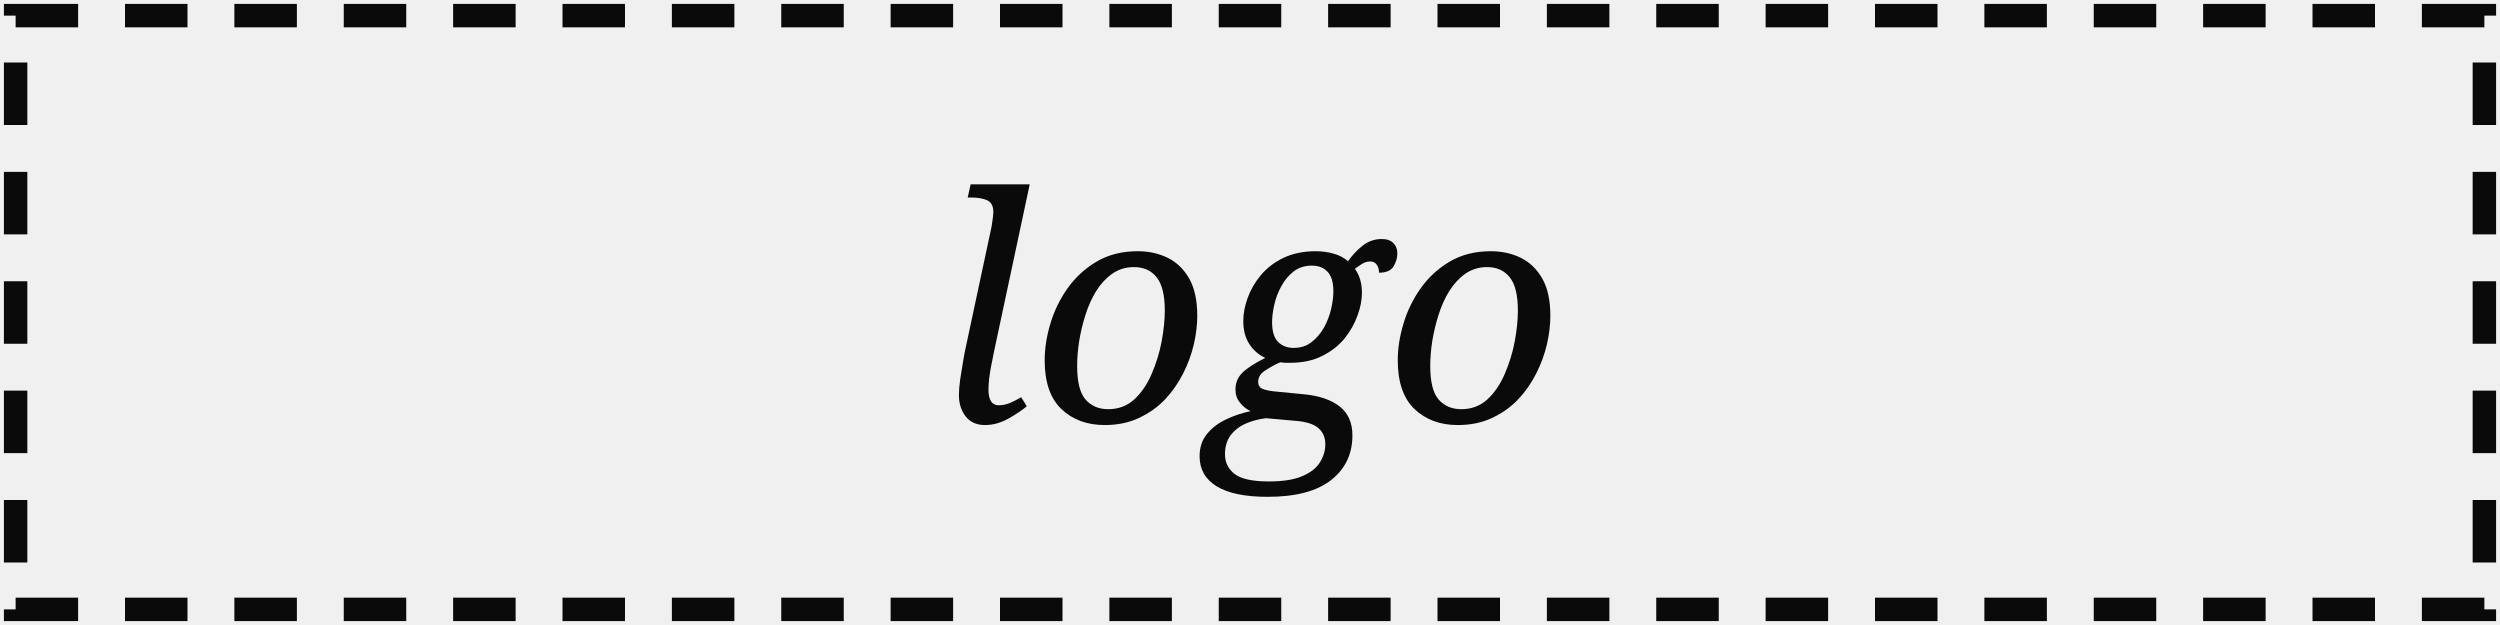
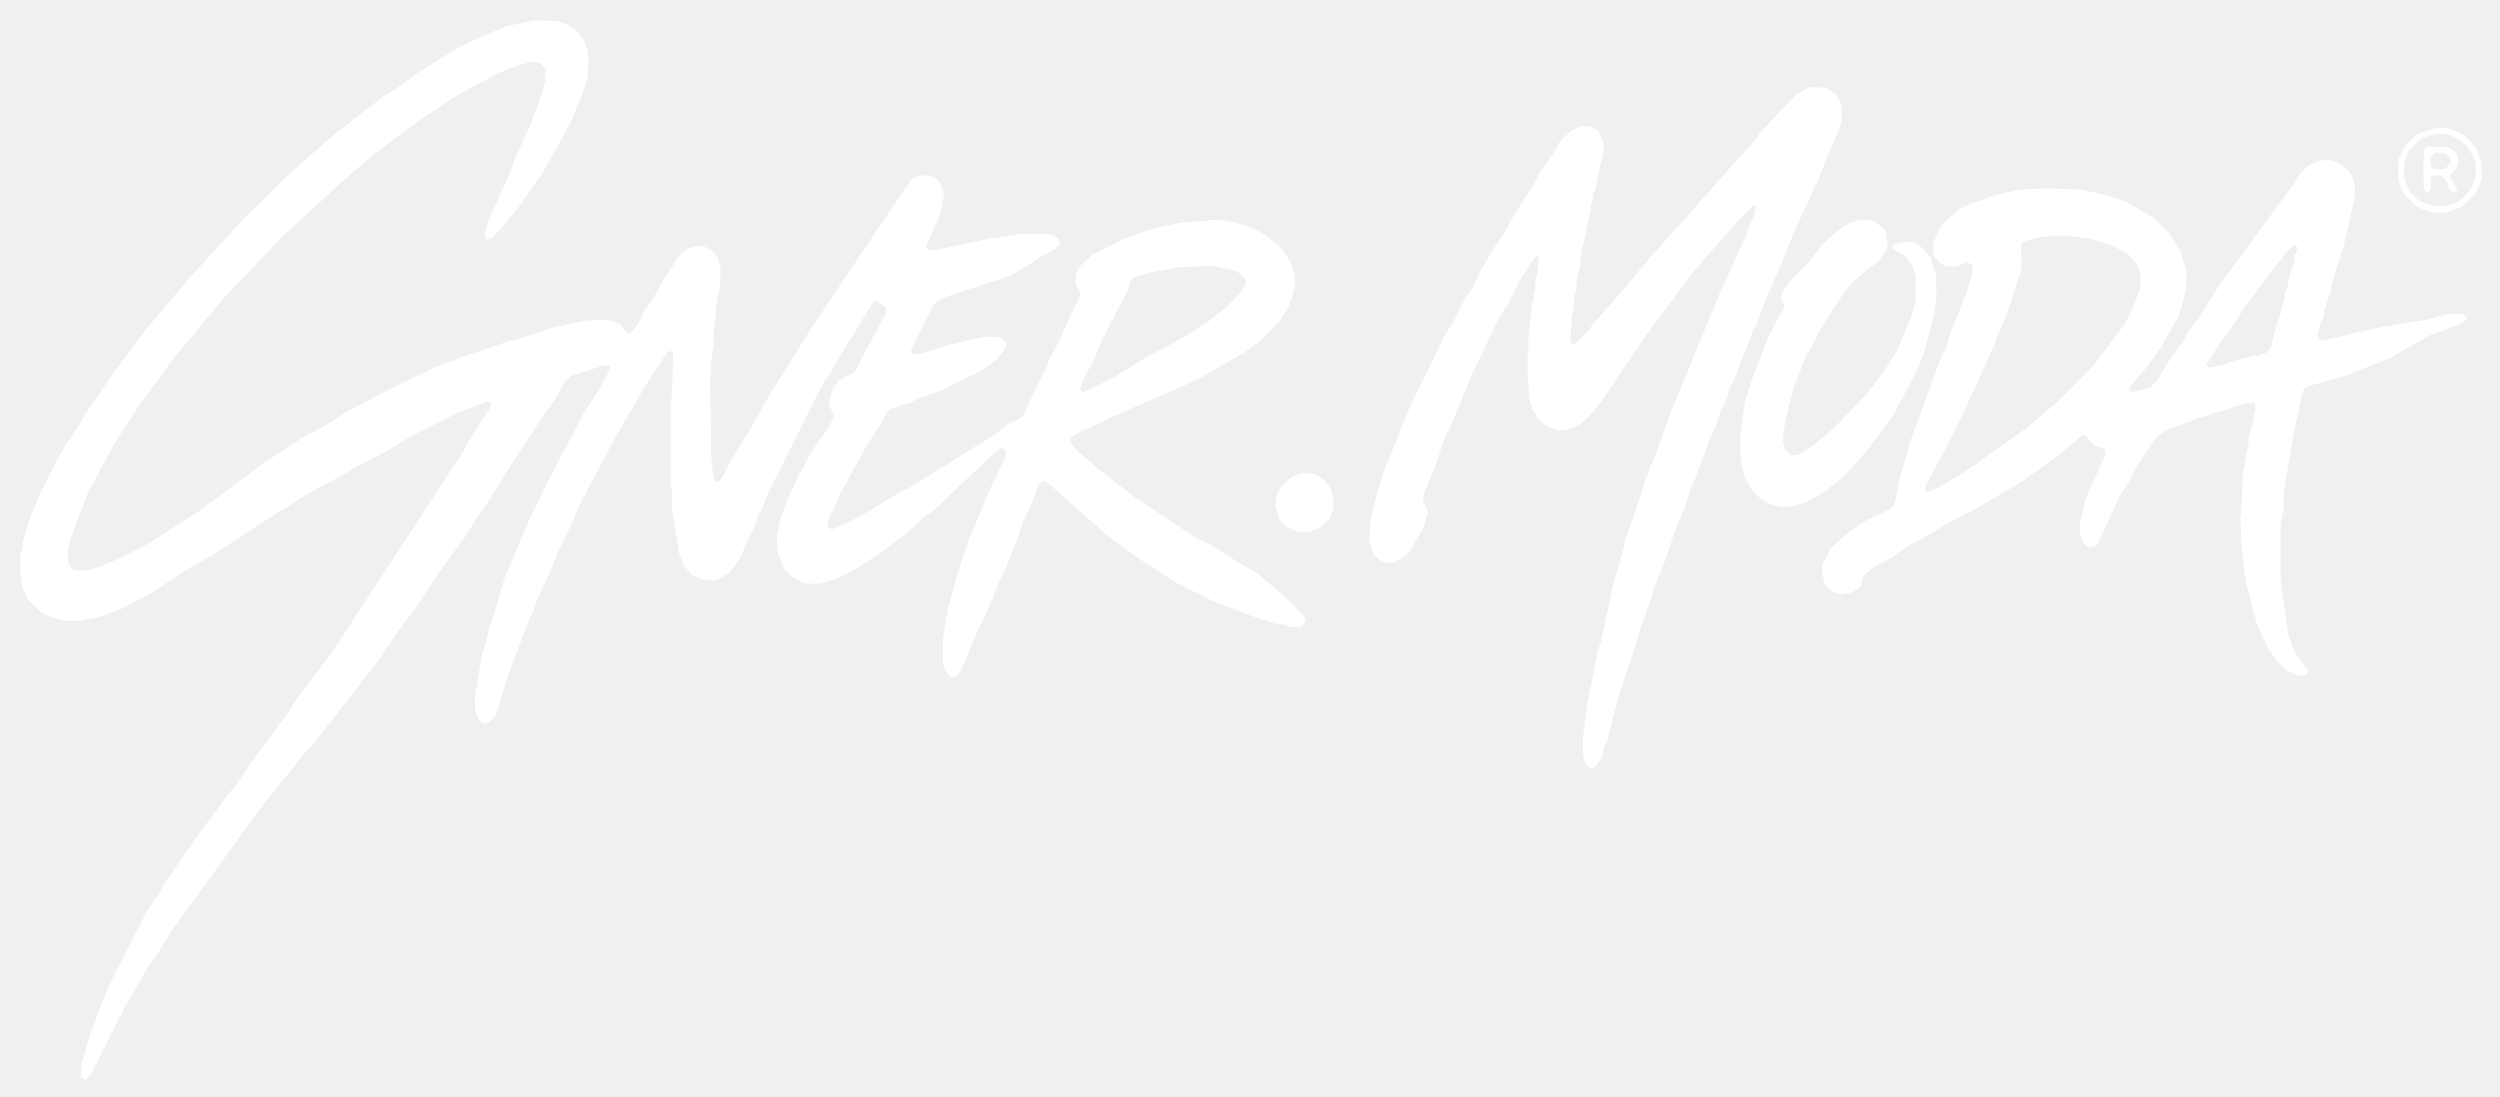
- <svg xmlns="http://www.w3.org/2000/svg" viewBox="0 0 160 40" width="160" height="40">
-   <rect x="1" y="1" width="158" height="38" fill="none" stroke="#0a0a0a" stroke-width="1.5" stroke-dasharray="4 3" />
-   <text x="80" y="27" font-family="Georgia, serif" font-style="italic" font-size="20" text-anchor="middle" fill="#0a0a0a">logo</text>
+ <svg xmlns="http://www.w3.org/2000/svg" viewBox="0 0 741 325" role="img" aria-label="GNER.MODA">
+   <path fill="#ffffff" fill-rule="evenodd" d="M386.2 140.2 L383.2 141.2 L380.0 143.8 L378.2 147.2 L378.0 150.2 L379.2 154.0 L381.0 156.0 L384.2 157.5 L387.8 157.8 L391.8 156.0 L394.0 153.8 L395.2 151.0 L395.2 147.2 L394.0 144.0 L392.0 141.8 L389.5 140.5Z M555.8 65.8 L554.2 65.2 L551.0 65.2 L548.0 66.2 L544.5 68.5 L540.0 72.8 L535.5 78.5 L531.5 82.2 L528.2 86.8 L527.8 88.5 L528.8 90.2 L528.8 91.2 L524.5 99.0 L519.0 113.2 L517.2 119.2 L515.8 128.8 L516.0 136.8 L517.0 141.0 L519.2 145.2 L521.8 147.8 L524.8 149.5 L528.0 150.2 L530.2 150.2 L535.2 149.0 L540.5 146.0 L546.8 141.0 L553.8 133.0 L561.0 123.2 L567.0 112.2 L570.0 105.5 L573.2 93.5 L574.0 88.0 L573.8 81.5 L572.2 76.2 L569.0 72.8 L567.2 71.8 L563.5 71.8 L561.2 72.5 L560.8 73.5 L564.8 76.0 L567.0 79.2 L567.8 82.0 L567.8 88.8 L566.5 93.8 L562.5 103.5 L558.8 109.5 L553.5 116.5 L543.5 127.0 L537.2 132.2 L533.0 134.8 L531.0 135.0 L529.2 133.5 L528.5 131.0 L528.5 129.2 L529.8 121.8 L532.0 114.0 L535.2 105.8 L540.5 96.0 L546.5 86.8 L549.5 83.2 L557.2 77.0 L559.5 73.2 L559.0 69.0 L558.5 68.0Z M731.0 93.8 L729.8 93.0 L725.0 93.2 L719.0 94.8 L705.5 97.0 L689.0 100.8 L687.8 100.8 L687.2 100.2 L687.0 99.0 L687.8 96.0 L688.8 93.5 L688.8 92.5 L690.5 87.2 L691.5 82.8 L694.8 72.5 L698.0 58.0 L698.0 55.2 L697.5 53.0 L696.2 50.8 L693.2 48.2 L691.0 47.5 L688.0 47.5 L684.5 48.8 L681.5 51.8 L679.5 55.0 L657.5 85.0 L651.8 94.0 L648.8 98.0 L646.5 102.0 L643.0 106.8 L639.2 113.0 L637.0 115.0 L631.8 116.2 L631.0 115.5 L631.0 115.0 L636.2 109.0 L640.5 103.0 L645.8 93.5 L647.2 88.8 L648.0 84.8 L648.0 80.2 L646.2 74.2 L642.8 68.8 L638.2 64.5 L630.5 60.0 L625.0 58.0 L616.8 56.2 L605.5 55.8 L605.2 56.0 L601.5 56.0 L597.0 56.5 L590.8 58.0 L583.8 60.5 L580.8 62.0 L576.0 66.2 L574.8 68.0 L573.0 72.0 L573.0 75.8 L575.0 78.0 L577.0 79.0 L579.8 79.0 L582.5 78.0 L584.0 78.0 L584.8 79.0 L584.8 80.2 L583.0 86.5 L578.2 98.5 L577.2 102.0 L575.0 106.8 L566.5 130.0 L562.8 143.0 L561.5 149.5 L560.5 150.8 L553.5 154.0 L547.0 158.5 L542.5 162.8 L540.2 167.2 L540.0 169.2 L540.8 172.8 L542.2 174.8 L544.8 176.0 L546.0 176.2 L549.2 175.5 L551.8 173.5 L551.8 172.2 L552.5 170.5 L555.5 168.0 L559.5 166.0 L566.0 161.5 L570.0 159.5 L579.2 154.0 L585.2 151.0 L599.2 142.8 L609.0 135.8 L617.2 129.0 L618.0 129.0 L620.8 132.0 L623.0 132.8 L624.0 133.5 L624.0 135.0 L619.8 144.0 L618.0 148.5 L616.5 155.2 L616.5 158.0 L617.5 161.0 L619.0 162.2 L620.5 162.2 L621.8 161.2 L628.2 147.2 L631.2 142.5 L633.2 138.5 L638.2 130.8 L639.8 129.0 L642.2 127.5 L652.0 123.8 L664.2 120.0 L668.0 119.2 L668.5 119.8 L668.5 121.5 L666.5 130.0 L666.5 131.5 L664.8 140.5 L664.2 153.0 L664.0 153.2 L664.5 163.2 L665.8 173.0 L669.0 185.2 L672.5 192.5 L675.0 196.0 L677.5 198.5 L681.0 200.2 L683.0 200.2 L683.8 199.8 L684.0 198.5 L680.2 193.5 L678.2 188.0 L676.0 172.0 L676.0 155.2 L676.8 150.8 L677.0 145.2 L679.8 128.8 L682.5 116.2 L683.0 115.2 L684.0 114.5 L694.8 111.5 L708.2 106.2 L720.0 99.5 L729.2 96.0 L731.0 94.8Z M680.2 72.5 L680.8 73.0 L680.8 74.5 L680.2 75.5 L680.0 78.0 L679.0 80.2 L677.8 86.0 L677.2 87.0 L677.0 89.2 L676.2 91.0 L676.0 93.0 L675.0 95.5 L673.0 103.2 L671.8 104.5 L668.8 105.5 L667.8 105.5 L661.2 107.2 L658.8 108.2 L654.8 109.0 L654.0 108.2 L654.2 107.5 L658.5 101.0 L661.2 97.5 L665.0 91.5 L675.5 77.5 L678.0 74.5Z M631.0 75.5 L633.2 78.0 L634.5 81.2 L634.5 85.0 L632.2 91.2 L629.8 96.0 L620.8 108.0 L610.5 118.5 L600.5 127.0 L581.8 140.2 L574.5 144.5 L571.8 145.8 L571.0 145.8 L570.5 145.2 L570.8 143.8 L576.5 133.2 L582.5 121.2 L591.2 102.0 L591.5 100.8 L594.8 93.2 L599.0 80.2 L599.2 78.5 L599.0 72.5 L600.0 71.5 L603.8 70.5 L607.0 70.0 L613.8 70.0 L619.8 70.8 L626.5 73.0Z M718.8 43.8 L718.2 45.0 L718.5 45.2 L718.5 48.0 L718.2 48.2 L718.5 56.2 L719.2 57.0 L720.0 56.8 L720.5 55.8 L720.5 52.8 L721.2 52.0 L723.2 52.0 L724.8 53.2 L726.2 56.5 L727.8 57.2 L728.2 56.8 L728.2 55.8 L726.5 53.0 L726.2 52.0 L727.8 50.2 L728.5 48.8 L728.5 46.8 L728.0 45.5 L726.5 44.0 L725.0 43.5 L719.2 43.5Z M720.5 46.5 L721.8 45.2 L724.8 45.5 L726.2 46.8 L726.5 48.2 L724.8 50.0 L722.8 50.2 L721.2 50.0 L720.5 49.0Z M721.8 38.0 L717.0 39.5 L715.8 40.2 L713.2 42.8 L711.0 47.0 L710.8 52.5 L711.2 54.8 L712.5 57.5 L716.0 61.0 L717.8 62.0 L721.0 63.0 L725.2 63.0 L729.8 61.2 L733.2 58.0 L734.8 55.2 L735.5 53.0 L735.5 48.2 L734.0 44.2 L732.2 41.8 L730.2 40.0 L728.0 38.8 L725.5 38.0Z M722.5 39.5 L726.0 40.0 L729.2 41.5 L731.8 44.0 L733.8 48.2 L733.8 52.2 L732.5 55.8 L730.0 58.8 L728.0 60.0 L725.2 61.0 L720.8 61.0 L717.0 59.5 L714.2 56.8 L713.2 54.8 L712.5 52.0 L712.8 47.8 L714.2 44.2 L717.8 41.0Z M541.2 26.0 L537.2 25.8 L535.5 26.2 L532.2 28.2 L521.8 39.2 L520.8 40.8 L487.2 78.5 L482.0 85.0 L472.0 96.2 L471.2 97.5 L466.8 102.0 L466.2 102.0 L465.5 101.0 L465.8 94.8 L466.5 90.8 L466.5 88.8 L467.2 85.8 L467.5 82.0 L468.2 79.0 L468.8 74.5 L471.5 62.0 L471.5 60.5 L472.0 59.5 L472.2 57.2 L472.8 56.2 L475.2 45.2 L475.2 42.2 L473.8 39.0 L471.5 37.5 L468.5 37.5 L466.2 38.5 L463.8 40.5 L462.2 42.2 L461.2 44.2 L456.2 51.5 L454.8 54.5 L449.2 63.0 L445.0 70.5 L442.5 74.0 L438.5 81.0 L436.8 84.8 L434.0 89.0 L431.0 95.0 L428.0 99.8 L417.8 120.8 L410.0 140.2 L408.2 146.0 L406.2 154.5 L405.8 160.2 L407.0 164.0 L409.0 166.0 L411.0 166.8 L413.0 166.8 L416.0 165.2 L417.8 163.5 L421.8 156.8 L423.2 152.2 L423.0 151.0 L421.8 148.8 L422.0 146.5 L426.0 136.5 L428.2 129.8 L430.5 125.2 L436.0 111.5 L444.2 94.5 L447.0 90.0 L451.0 82.2 L455.2 76.0 L456.0 76.2 L456.0 78.8 L455.0 84.0 L455.0 86.0 L454.0 90.5 L453.0 100.8 L453.0 104.2 L452.8 104.5 L452.8 112.5 L453.0 112.8 L453.2 117.8 L454.2 121.2 L455.8 124.0 L457.0 125.2 L458.8 126.5 L461.5 127.5 L464.2 127.5 L468.2 126.0 L471.2 123.2 L474.8 118.8 L487.8 99.5 L502.2 80.2 L515.5 65.0 L519.5 61.0 L520.0 60.8 L520.5 61.2 L519.8 64.2 L519.0 65.5 L517.8 69.2 L509.5 87.5 L495.2 122.2 L490.0 136.8 L489.0 138.5 L488.8 140.0 L487.8 142.0 L485.2 150.2 L481.8 159.8 L481.0 163.5 L478.2 173.0 L474.5 190.2 L473.5 193.2 L470.2 210.2 L469.2 218.5 L469.2 224.0 L470.0 226.5 L471.5 227.8 L473.0 227.2 L474.8 224.5 L475.5 221.5 L476.5 219.2 L478.0 212.8 L481.0 202.5 L485.8 188.2 L485.8 187.5 L489.8 176.2 L489.8 175.5 L493.5 166.2 L496.8 156.5 L499.5 150.0 L501.8 143.0 L502.5 141.8 L506.8 130.0 L508.8 125.8 L509.2 123.8 L511.8 118.2 L513.0 114.2 L513.8 113.0 L519.8 97.5 L520.8 95.8 L524.0 87.0 L525.0 85.2 L533.0 66.0 L539.0 53.2 L542.2 44.8 L545.2 38.2 L546.0 35.5 L545.8 31.0 L544.2 28.0Z M380.8 74.8 L379.0 72.8 L374.0 69.0 L370.2 67.2 L365.2 65.8 L361.8 65.2 L358.0 65.2 L357.8 65.5 L350.0 66.0 L340.8 68.0 L333.8 70.5 L323.8 75.5 L320.2 78.8 L319.0 81.0 L318.8 84.0 L320.2 86.8 L320.0 88.2 L316.8 94.5 L314.0 101.0 L311.0 106.5 L310.0 109.2 L307.2 114.5 L303.5 123.0 L302.2 124.2 L299.2 125.5 L294.2 129.2 L269.2 144.8 L267.5 145.5 L255.0 153.0 L246.5 157.0 L245.5 156.2 L245.2 154.8 L248.2 148.5 L248.8 146.8 L257.2 131.5 L260.8 126.2 L263.0 122.0 L264.5 121.0 L270.2 119.2 L272.0 118.2 L279.5 115.5 L291.0 109.8 L295.5 106.5 L298.2 103.0 L298.2 101.8 L297.0 100.2 L295.5 99.8 L292.0 99.8 L282.0 102.0 L273.8 104.5 L270.5 105.0 L270.0 103.8 L276.8 90.2 L278.8 88.5 L299.2 81.8 L305.0 78.5 L308.5 76.0 L312.2 74.2 L314.0 72.5 L314.0 71.2 L312.8 70.0 L311.5 69.5 L303.8 69.2 L293.0 70.8 L276.8 74.2 L275.2 74.2 L274.5 73.5 L274.5 73.0 L278.0 65.2 L279.2 61.5 L279.8 57.2 L278.5 54.0 L277.0 52.5 L275.8 52.0 L272.5 52.0 L270.5 53.0 L268.8 55.0 L240.8 96.8 L228.2 116.8 L223.2 125.8 L217.8 134.5 L214.2 141.2 L213.0 142.8 L212.2 142.8 L211.5 141.8 L210.8 135.5 L210.5 111.5 L210.8 111.2 L210.8 107.0 L211.5 102.2 L211.5 99.0 L212.5 89.0 L213.5 84.5 L213.5 78.8 L212.5 76.0 L210.8 74.0 L208.5 73.0 L206.0 73.0 L203.0 74.2 L201.2 76.0 L196.0 84.0 L194.8 86.5 L191.0 92.2 L189.2 95.8 L187.0 98.8 L186.0 98.8 L183.8 96.2 L180.8 95.0 L179.0 94.8 L173.5 95.0 L163.5 97.2 L152.8 100.8 L151.8 100.8 L135.8 106.2 L134.5 107.0 L133.0 107.2 L128.2 109.2 L115.8 115.2 L102.5 122.2 L95.8 126.5 L90.5 129.2 L78.2 137.2 L59.0 151.5 L45.0 160.5 L36.2 165.2 L29.0 168.2 L25.0 169.2 L21.8 169.0 L20.2 167.0 L20.2 163.0 L21.2 158.8 L26.0 146.2 L34.2 131.0 L41.2 120.2 L51.0 106.8 L66.2 88.5 L83.8 70.0 L104.0 51.5 L112.8 44.2 L123.5 36.2 L136.0 28.0 L148.0 21.5 L154.8 19.0 L157.0 18.5 L159.2 18.5 L160.5 19.0 L161.8 20.5 L161.5 24.5 L159.8 30.2 L156.8 38.0 L152.8 46.5 L151.0 51.5 L144.5 66.0 L143.8 68.5 L143.8 70.5 L144.2 71.0 L145.5 70.8 L148.8 67.5 L154.2 60.8 L160.8 51.2 L166.5 41.2 L169.5 35.5 L172.5 28.2 L174.0 23.5 L174.5 17.5 L174.0 14.5 L173.0 12.0 L171.5 9.8 L169.8 8.2 L168.0 7.2 L165.0 6.2 L158.5 6.0 L150.0 7.8 L142.8 10.8 L135.2 14.5 L123.5 21.8 L117.5 26.2 L112.8 29.2 L99.5 39.5 L85.5 51.8 L72.2 64.8 L55.8 82.8 L42.0 99.2 L32.8 111.8 L25.2 122.8 L24.2 124.8 L19.5 131.8 L15.8 138.5 L11.8 146.5 L8.5 154.5 L7.0 159.8 L6.0 165.8 L6.2 172.2 L7.0 175.0 L8.5 178.0 L11.8 181.2 L13.5 182.2 L17.0 183.5 L20.0 184.0 L23.5 184.0 L29.0 183.0 L36.5 180.2 L44.8 175.8 L55.0 169.0 L62.5 164.8 L82.5 151.8 L85.0 150.5 L90.0 147.0 L101.2 141.0 L104.8 138.8 L115.0 133.5 L122.0 129.2 L136.0 122.2 L144.5 119.0 L145.5 119.5 L145.2 121.0 L139.2 130.2 L137.5 133.5 L98.5 193.2 L87.2 208.2 L85.2 211.5 L75.0 225.2 L69.8 233.0 L67.8 235.2 L57.8 248.8 L48.5 262.2 L48.0 263.5 L43.5 270.2 L32.8 291.0 L29.8 298.2 L26.2 308.2 L24.2 315.2 L24.0 318.8 L24.5 319.8 L25.5 320.0 L27.2 318.0 L37.0 298.5 L44.2 286.0 L47.0 282.2 L50.8 276.0 L77.0 239.8 L90.5 223.0 L92.5 221.0 L112.0 196.0 L118.2 186.8 L123.0 180.5 L129.8 170.2 L138.5 158.2 L140.8 154.2 L145.5 147.5 L152.8 135.8 L161.5 122.5 L164.5 118.5 L167.5 113.0 L169.2 111.5 L179.2 108.2 L180.8 108.5 L180.8 109.5 L178.5 113.8 L173.0 122.5 L161.8 143.8 L156.8 154.2 L149.2 172.2 L149.0 174.0 L148.5 174.8 L146.5 182.0 L145.0 186.0 L144.2 189.8 L142.8 194.5 L140.8 206.0 L140.8 210.5 L141.8 213.2 L142.8 214.2 L143.5 214.5 L145.0 214.2 L146.2 213.0 L147.2 211.2 L150.5 200.5 L157.0 183.2 L158.0 181.5 L159.0 178.2 L163.5 168.5 L165.5 163.2 L169.0 156.2 L171.2 150.8 L181.5 131.2 L191.0 114.8 L197.5 104.8 L198.5 103.8 L199.5 104.8 L199.2 115.8 L198.8 120.2 L198.8 142.8 L199.2 146.0 L199.2 150.8 L201.2 163.8 L202.8 167.8 L205.2 170.5 L208.8 172.0 L212.0 172.0 L216.0 170.0 L219.0 166.0 L224.2 154.8 L224.5 153.5 L226.2 150.0 L227.5 146.5 L243.0 115.5 L245.0 112.0 L246.2 110.5 L247.0 108.8 L258.5 90.0 L259.8 89.0 L262.5 91.2 L262.8 92.5 L255.2 106.5 L254.2 109.0 L252.8 110.5 L249.0 112.5 L247.0 114.8 L245.8 118.8 L245.8 119.8 L247.0 123.0 L247.0 124.0 L245.5 126.8 L241.0 133.2 L237.2 140.0 L233.8 147.0 L231.2 154.0 L230.2 159.2 L230.5 163.5 L232.0 167.8 L233.2 169.5 L235.5 171.5 L239.0 173.0 L243.0 173.0 L248.2 171.5 L254.0 168.5 L262.5 162.8 L269.0 157.8 L274.0 153.2 L276.5 151.5 L295.5 133.5 L297.0 132.8 L298.0 133.5 L298.2 135.0 L293.0 146.0 L287.2 159.8 L283.8 170.0 L281.0 180.2 L279.5 189.0 L279.5 196.0 L280.0 198.5 L281.5 200.5 L282.2 200.8 L283.5 200.5 L284.2 199.8 L285.5 197.2 L289.8 186.8 L293.5 179.2 L296.5 171.5 L297.8 169.2 L302.0 158.5 L303.2 154.5 L305.5 150.0 L307.2 145.2 L308.2 143.2 L309.2 142.5 L311.0 143.5 L328.0 158.5 L337.5 165.5 L348.8 172.8 L358.8 177.8 L370.8 182.5 L377.8 184.8 L381.2 185.2 L382.2 185.8 L385.2 185.8 L386.2 185.2 L387.0 184.2 L386.5 182.5 L381.8 177.8 L372.5 169.8 L367.5 167.0 L359.8 162.0 L353.8 159.0 L336.5 147.5 L325.8 139.2 L319.5 133.8 L317.2 131.2 L317.2 130.0 L318.2 129.0 L332.0 122.5 L355.0 112.5 L368.8 104.5 L373.8 100.8 L379.2 95.2 L381.8 91.2 L383.0 88.0 L383.8 84.8 L383.8 81.8 L382.8 78.2Z M369.0 82.5 L369.2 84.0 L368.0 86.5 L363.8 90.8 L357.5 95.8 L350.8 100.0 L339.2 106.2 L330.8 111.5 L322.0 116.0 L321.0 116.2 L320.2 115.8 L320.2 114.8 L321.2 112.2 L323.8 107.5 L326.8 100.5 L334.5 85.5 L335.2 83.2 L336.5 82.0 L340.8 80.8 L349.2 79.2 L358.8 78.8 L364.5 79.8 L366.8 80.5Z" />
</svg>
